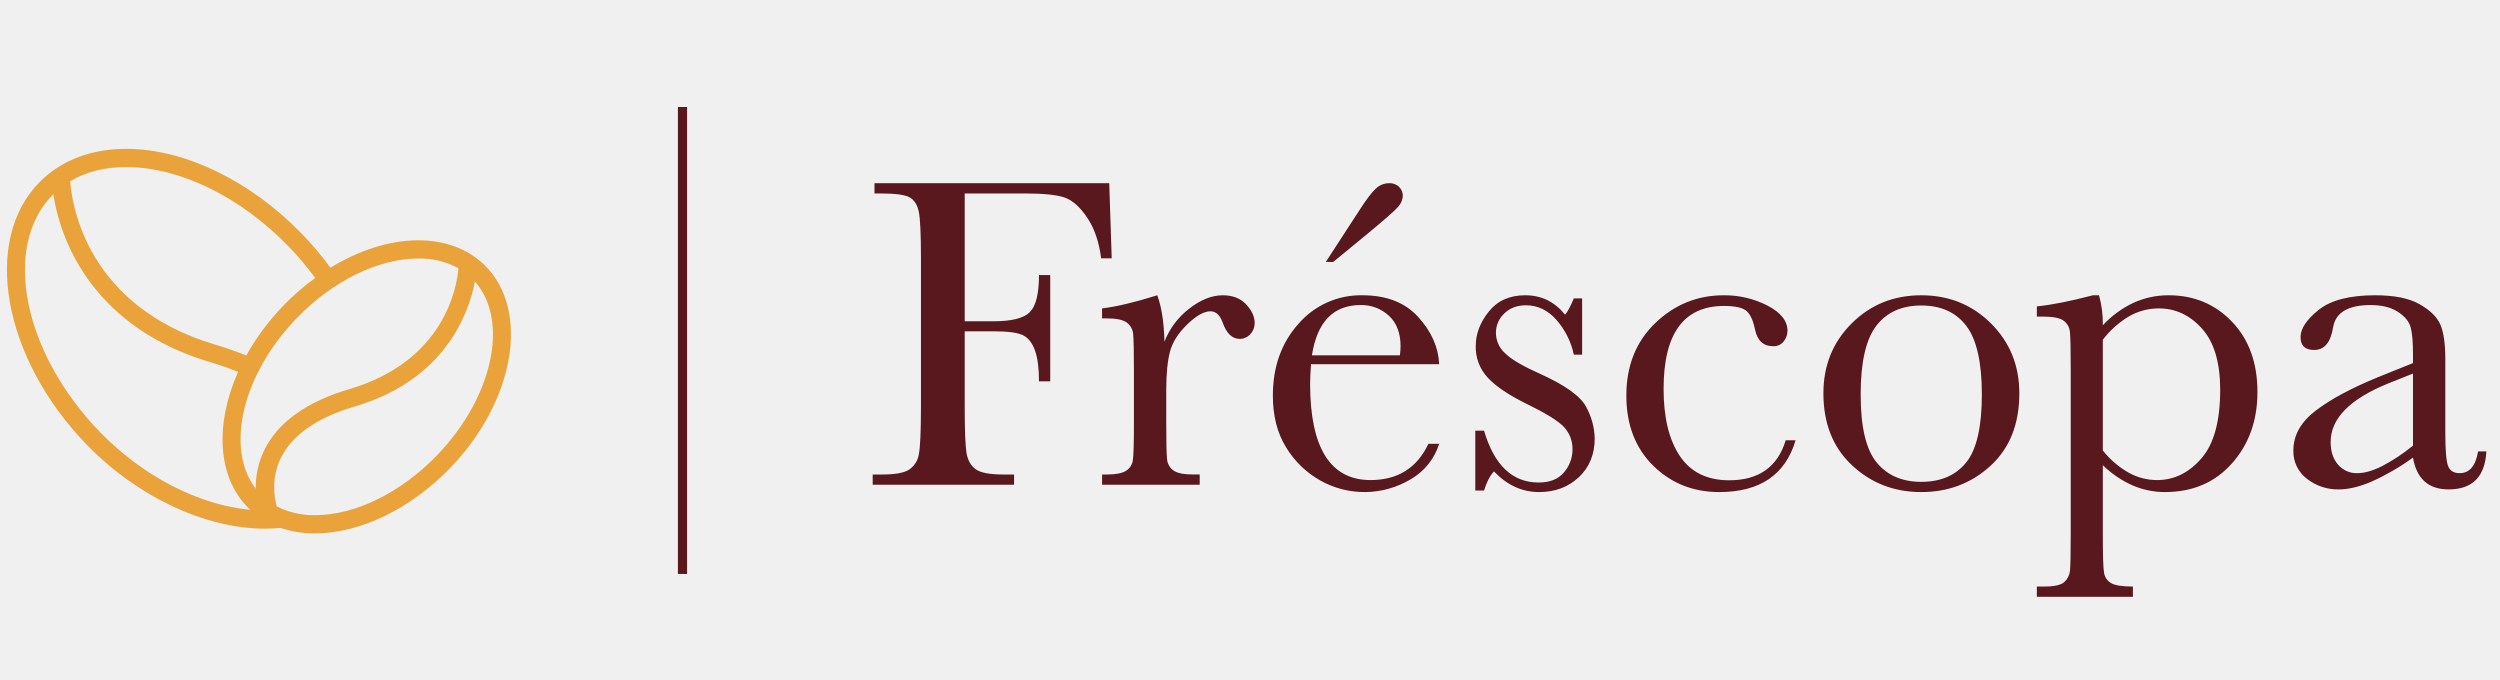
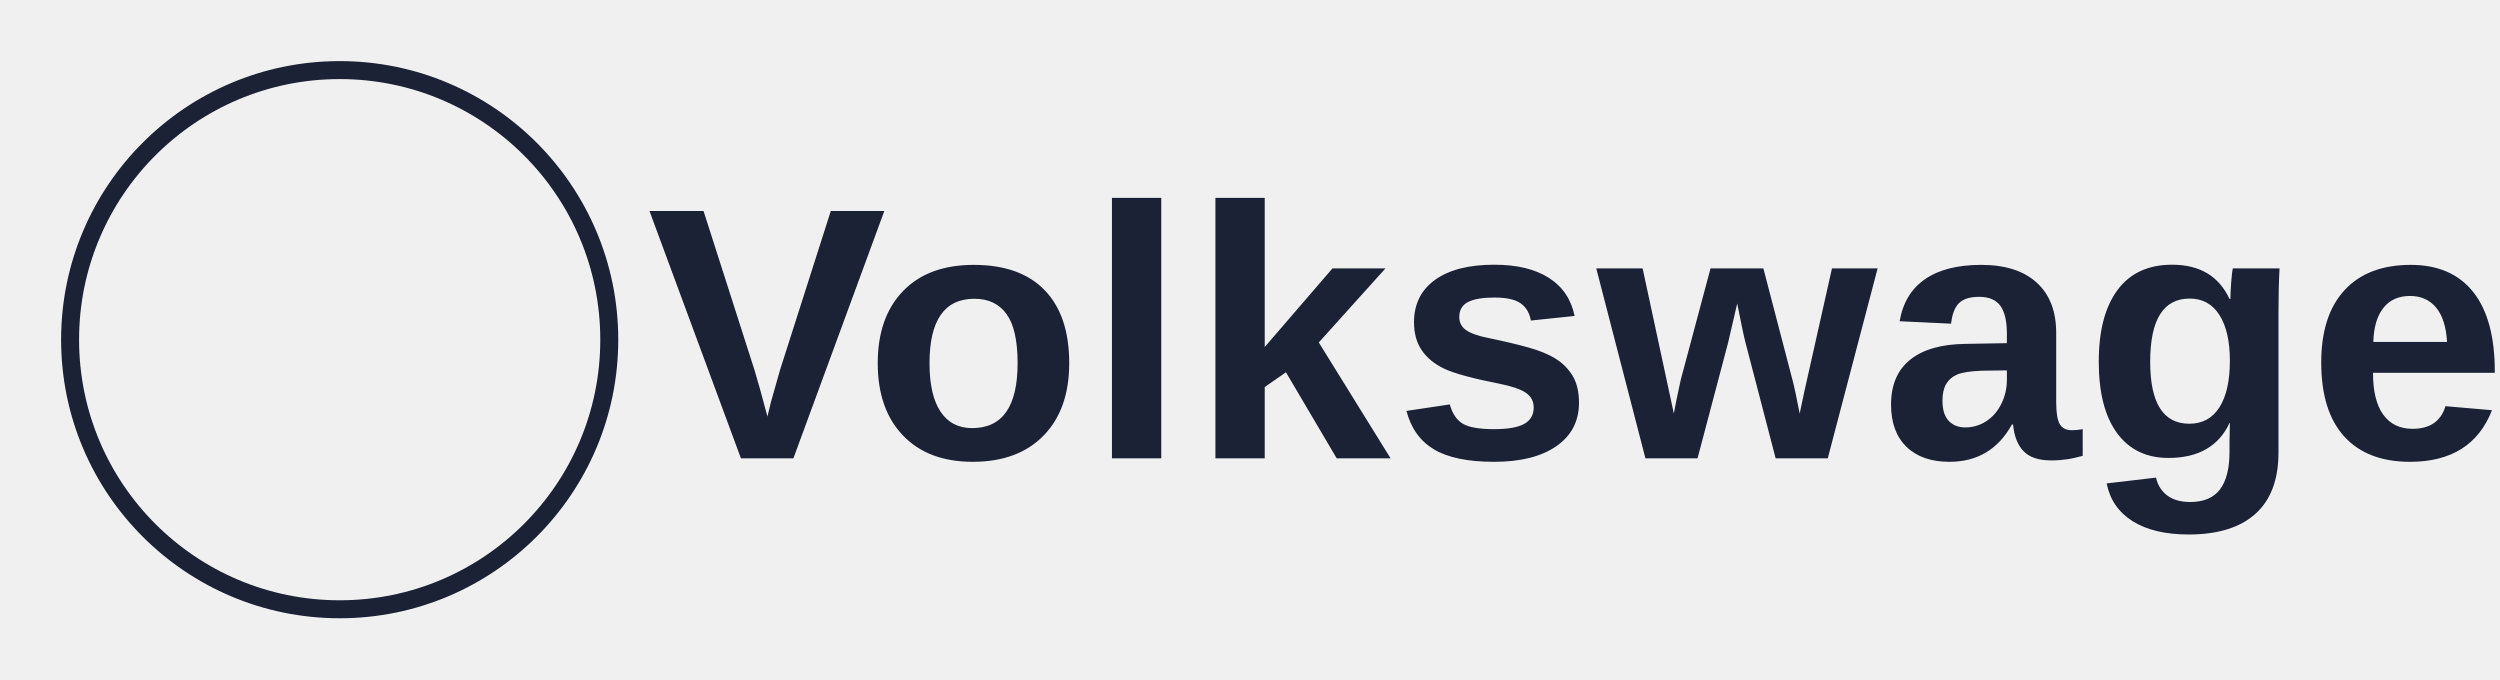
<svg xmlns="http://www.w3.org/2000/svg" width="1391" height="378" viewBox="0 0 1391 378">
-   <g id="Frescopa_Logotype" data-name="Frescopa Logotype" transform="translate(17760 11303)">
-     <rect id="area" width="1391" height="378" transform="translate(-17760 -11303)" fill="#fff" opacity="0" />
-     <g id="Logo" transform="translate(-17760 -11301)">
-       <rect id="area-2" data-name="area" width="1391" height="373.925" fill="none" opacity="0" />
-       <path id="Frescopa" d="M647.735,230.124V224.43h3.748q8.86,0,11.543-2.531a9.777,9.777,0,0,0,3.124-6.066q.437-3.528.437-20.473V103.309q0-16.206-.437-20.418a8.584,8.584,0,0,0-3.554-6.43c-2.082-1.485-5.8-2.228-11.113-2.228h-3.748V68.545q12.359-1.238,31.214-6.189h3.373a57.742,57.742,0,0,1,2.124,16.7A54.923,54.923,0,0,1,701.619,66.5a46.581,46.581,0,0,1,19.414-4.147q21.229,0,35.344,14.786,14.1,14.782,14.1,39.035,0,23.757-14.174,39.716t-37.274,15.962a45.131,45.131,0,0,1-18.172-3.776,56.209,56.209,0,0,1-16.416-11.2V195.36q0,17.568.68,21.4a8,8,0,0,0,3.936,5.756q3.248,1.908,12.119,1.912v5.694ZM699.182,73.985a50.972,50.972,0,0,0-14.736,13.122v61.606a49.847,49.847,0,0,0,14.3,12.31,32.528,32.528,0,0,0,15.916,4.154q14.108,0,24.6-12.008t10.488-38.23q0-22.757-10.106-34.021t-24.1-11.258A33.055,33.055,0,0,0,699.182,73.985ZM544.894,156.944q-15.92-14.906-15.916-40.025,0-23.262,15.729-38.911t38.711-15.652q23.1,0,38.843,15.714t15.729,38.849q0,25.6-15.985,40.273t-38.586,14.662Q560.824,171.854,544.894,156.944ZM558.381,79.37q-8.673,11.316-8.676,38.168,0,26.976,8.864,37.8t24.849,10.825q16.357,0,25.044-10.825t8.676-37.8q0-26.728-8.614-38.106T583.418,68.043Q567.061,68.043,558.381,79.37ZM434.252,157.13q-14.92-14.721-14.917-38.973,0-24.871,16.1-40.335t38.093-15.467a52.244,52.244,0,0,1,24.35,5.749q11.12,5.756,11.113,14.05a9.434,9.434,0,0,1-2.062,5.811,6.971,6.971,0,0,1-5.928,2.723q-8.246,0-10.12-9.532c-.993-4.773-2.54-8.122-4.623-10.02-2.166-1.891-6.358-2.84-12.605-2.84q-16.742,0-25.169,11.5t-8.427,34.647q0,23.881,9.051,37.364T476.524,165.3q24.738,0,31.478-22.275h5.49q-8.5,28.822-42.459,28.829Q449.179,171.854,434.252,157.13Zm-88.59,3.218q-3.384,3.714-5.5,10.632h-4.873V137.7h4.873q8.486,28.833,30.347,28.836,9.485,0,14.167-5.694a19.229,19.229,0,0,0,4.685-12.5,17.742,17.742,0,0,0-5-12.991q-5.123-5.065-19.852-12.248-15.482-7.541-22.233-14.848a24.839,24.839,0,0,1-6.74-17.688q0-10.017,7.24-19.119t20.358-9.092q13.358,0,22.1,10.763,1.874-1.857,4.873-9.03h4.623v31.3h-4.623a42.539,42.539,0,0,0-9.676-19.352q-7.184-8.108-16.923-8.108-7.5,0-12.105,4.573a14.53,14.53,0,0,0-4.63,10.646,15.279,15.279,0,0,0,5.122,11.5q5,4.952,19.1,11.265,21.23,9.521,25.974,18.555a38.213,38.213,0,0,1,4.755,17.571q0,13.245-8.808,21.526t-22.17,8.294Q356.647,171.854,345.663,160.348Zm-96.725,5.007a52.186,52.186,0,0,1-18.915-18.376q-7.372-11.873-7.365-28.822,0-24,14.236-39.9a45.763,45.763,0,0,1,35.58-15.9q20.115,0,31.1,12.124t11.619,26.23H243.877q-.489,7.3-.493,10.893,0,26.718,8.433,40.149t25.155,13.424q22.739,0,32.221-20.178h6a34.688,34.688,0,0,1-15.861,19.738,50.054,50.054,0,0,1-50.393.619Zm-4.553-69.6h48.949a38.035,38.035,0,0,0,.375-5.068q0-10.893-6.427-16.89a22.32,22.32,0,0,0-15.8-6Q248.754,67.8,244.384,95.758Zm619.075,70.161q-4.946-4.467-6.434-13.245a131.741,131.741,0,0,1-22.788,13.245q-10.308,4.446-18.422,4.45a27.843,27.843,0,0,1-17.86-5.942,19.069,19.069,0,0,1-7.49-15.714q0-12.74,12.55-22.261,12.546-9.542,34.65-18.561l19.359-7.8V95.139q0-10.5-1.374-15.212t-7.115-8.411Q842.778,67.8,833.424,67.8q-18.731,0-20.858,12.372-2,12.616-10.488,12.613c-5.081,0-7.615-2.38-7.615-7.173q0-7.046,10.106-15.15t31.478-8.108q15.847,0,24.6,4.952,8.735,4.952,11.543,11.251,2.811,6.324,2.818,19.3v40.96q0,14.349,1.5,18.431c.992,2.716,3.158,4.085,6.49,4.085q8.236,0,10.245-12.124h4.609q-1.124,21.158-20.976,21.154Q868.38,170.368,863.459,165.919Zm-20.046-54.57q-32.224,13-32.214,32.667,0,7.8,4.116,12.558a13.52,13.52,0,0,0,10.738,4.766q5.872,0,13.612-3.837A100.134,100.134,0,0,0,857.024,146V105.909ZM127.627,167.776v-5.694h2.617q7.5,0,10.682-2.043a8.179,8.179,0,0,0,3.8-5.756q.625-3.714.625-21.278V104.423q0-16.33-.43-20.473a8.724,8.724,0,0,0-3.568-6.437q-3.124-2.29-11.113-2.29h-2.617V69.659q11.734-1.362,30.715-7.3,3.623,9.769,4,25.858a42.162,42.162,0,0,1,13.806-18.431q9.537-7.427,18.658-7.427,8.257,0,12.994,5.068,4.737,5.086,4.741,10.4a8.788,8.788,0,0,1-2.429,6.189,7.832,7.832,0,0,1-5.935,2.593q-6.247,0-9.489-9.154-2.249-6.189-6.74-6.189-5.383,0-12.869,7.235-7.5,7.252-9.613,15.04t-2.124,21.4V133q0,16.206.437,20.411a8.558,8.558,0,0,0,3.561,6.43q3.124,2.239,11.113,2.235h3.5v5.694ZM0,167.776v-5.694H5.254q10.859,0,15.035-2.73a12.618,12.618,0,0,0,5.379-8.473q1.177-5.756,1.187-26.787V41.813q0-20.033-1.187-25.851t-5-8.046Q16.86,5.7,4.005,5.694H1V0H131.618l1.374,41.813H127.12q-1.739-13.73-7.8-22.7t-12.675-11.2Q100.032,5.7,84.293,5.694H51.2V76.832H67.058q15.368,0,20.421-5.13t5.053-20.6H98.78v59.137H92.533q0-10.759-2.18-17.007t-6.5-8.541q-4.3-2.29-16.8-2.29H51.2v41.7q0,19.8.993,25.92,1.01,6.128,5.06,9.1t15.673,2.971h5.74v5.694ZM252.124,43.8l18.734-28.829q5.737-8.913,9.058-11.946A10.726,10.726,0,0,1,287.343,0a7.285,7.285,0,0,1,5.622,2.159A6.774,6.774,0,0,1,294.957,6.8a9.723,9.723,0,0,1-2.679,6.43q-2.686,3.095-17.047,14.972L256.247,43.8Z" transform="translate(485.564 99.934)" fill="#58181d" stroke="rgba(0,0,0,0)" stroke-width="1" />
-       <rect id="Line" width="5.115" height="259.805" transform="translate(377.184 57.534)" fill="#58181d" />
-       <path id="Beans" d="M152.258,210.922q-4.274.429-8.687.422c-32.95,0-70.723-17.509-98.9-46.448C-2.478,116.46-14.181,50.6,18.588,18.1,30.694,6.095,47.429-.122,67.1,0c32.186.282,68.336,17.853,96.7,47.006a179.461,179.461,0,0,1,16.213,19.134c15.794-9.663,32.668-15.12,48.332-15.256,15.3-.076,28.251,4.738,37.663,14.078,25.321,25.109,16.457,75.807-19.761,113.006-21.733,22.33-49.47,35.782-74.187,36l-.6.014A58.662,58.662,0,0,1,152.258,210.922Zm19.716-7.088c22.031-.193,47.047-12.5,66.92-32.9,31.512-32.387,40.8-75.262,21.5-97.09-3.459,17.894-16.637,54.679-66.761,69.485-20.983,6.2-34.831,15.8-41.147,28.527-5.8,11.687-3.508,23.035-2.364,27.1A45.683,45.683,0,0,0,171.974,203.834ZM52.038,157.86c23.98,24.626,55.152,40.408,83.349,42.988q-.5-.466-.985-.948c-17.487-17.345-18.665-46.9-5.786-75.782a155.443,155.443,0,0,0-15.239-5.341C67.85,105.332,46.2,78.023,36.052,57.481A112.034,112.034,0,0,1,25.8,25.287C-3.019,53.929,8.741,113.388,52.038,157.86ZM228.447,61.03c-22.038.186-47.054,12.489-66.927,32.894-30.628,31.465-40.261,72.85-23.068,95.194a46.936,46.936,0,0,1,4.772-21.553c7.58-15.46,23.558-26.876,47.491-33.946,52.425-15.483,59.56-56.147,60.528-67.176a44.907,44.907,0,0,0-22.281-5.415ZM116.3,109.067a164.3,164.3,0,0,1,16.858,5.951,132.417,132.417,0,0,1,21-28.123,136.1,136.1,0,0,1,17.376-15.078,169.85,169.85,0,0,0-15.092-17.781c-26.5-27.227-59.93-43.643-89.423-43.89-12.2-.1-22.963,2.585-31.807,7.853C36.155,31.181,44.4,87.832,116.3,109.067Z" transform="translate(3.856 80.807)" fill="#eaa33a" stroke="rgba(0,0,0,0)" stroke-width="1" />
-     </g>
+   <g id="Volkswagen_Logotype" data-name="Volkswagen Logotype">
+     <rect id="area" width="1391" height="378" fill="#fff" opacity="0" />
+     <circle cx="189" cy="189" r="150" fill="none" stroke="#1B2236" stroke-width="10" />
+     <text x="360" y="255" font-family="Arial, Helvetica, sans-serif" font-size="200" font-weight="600" letter-spacing="2" fill="#1B2236">Volkswagen</text>
  </g>
</svg>
